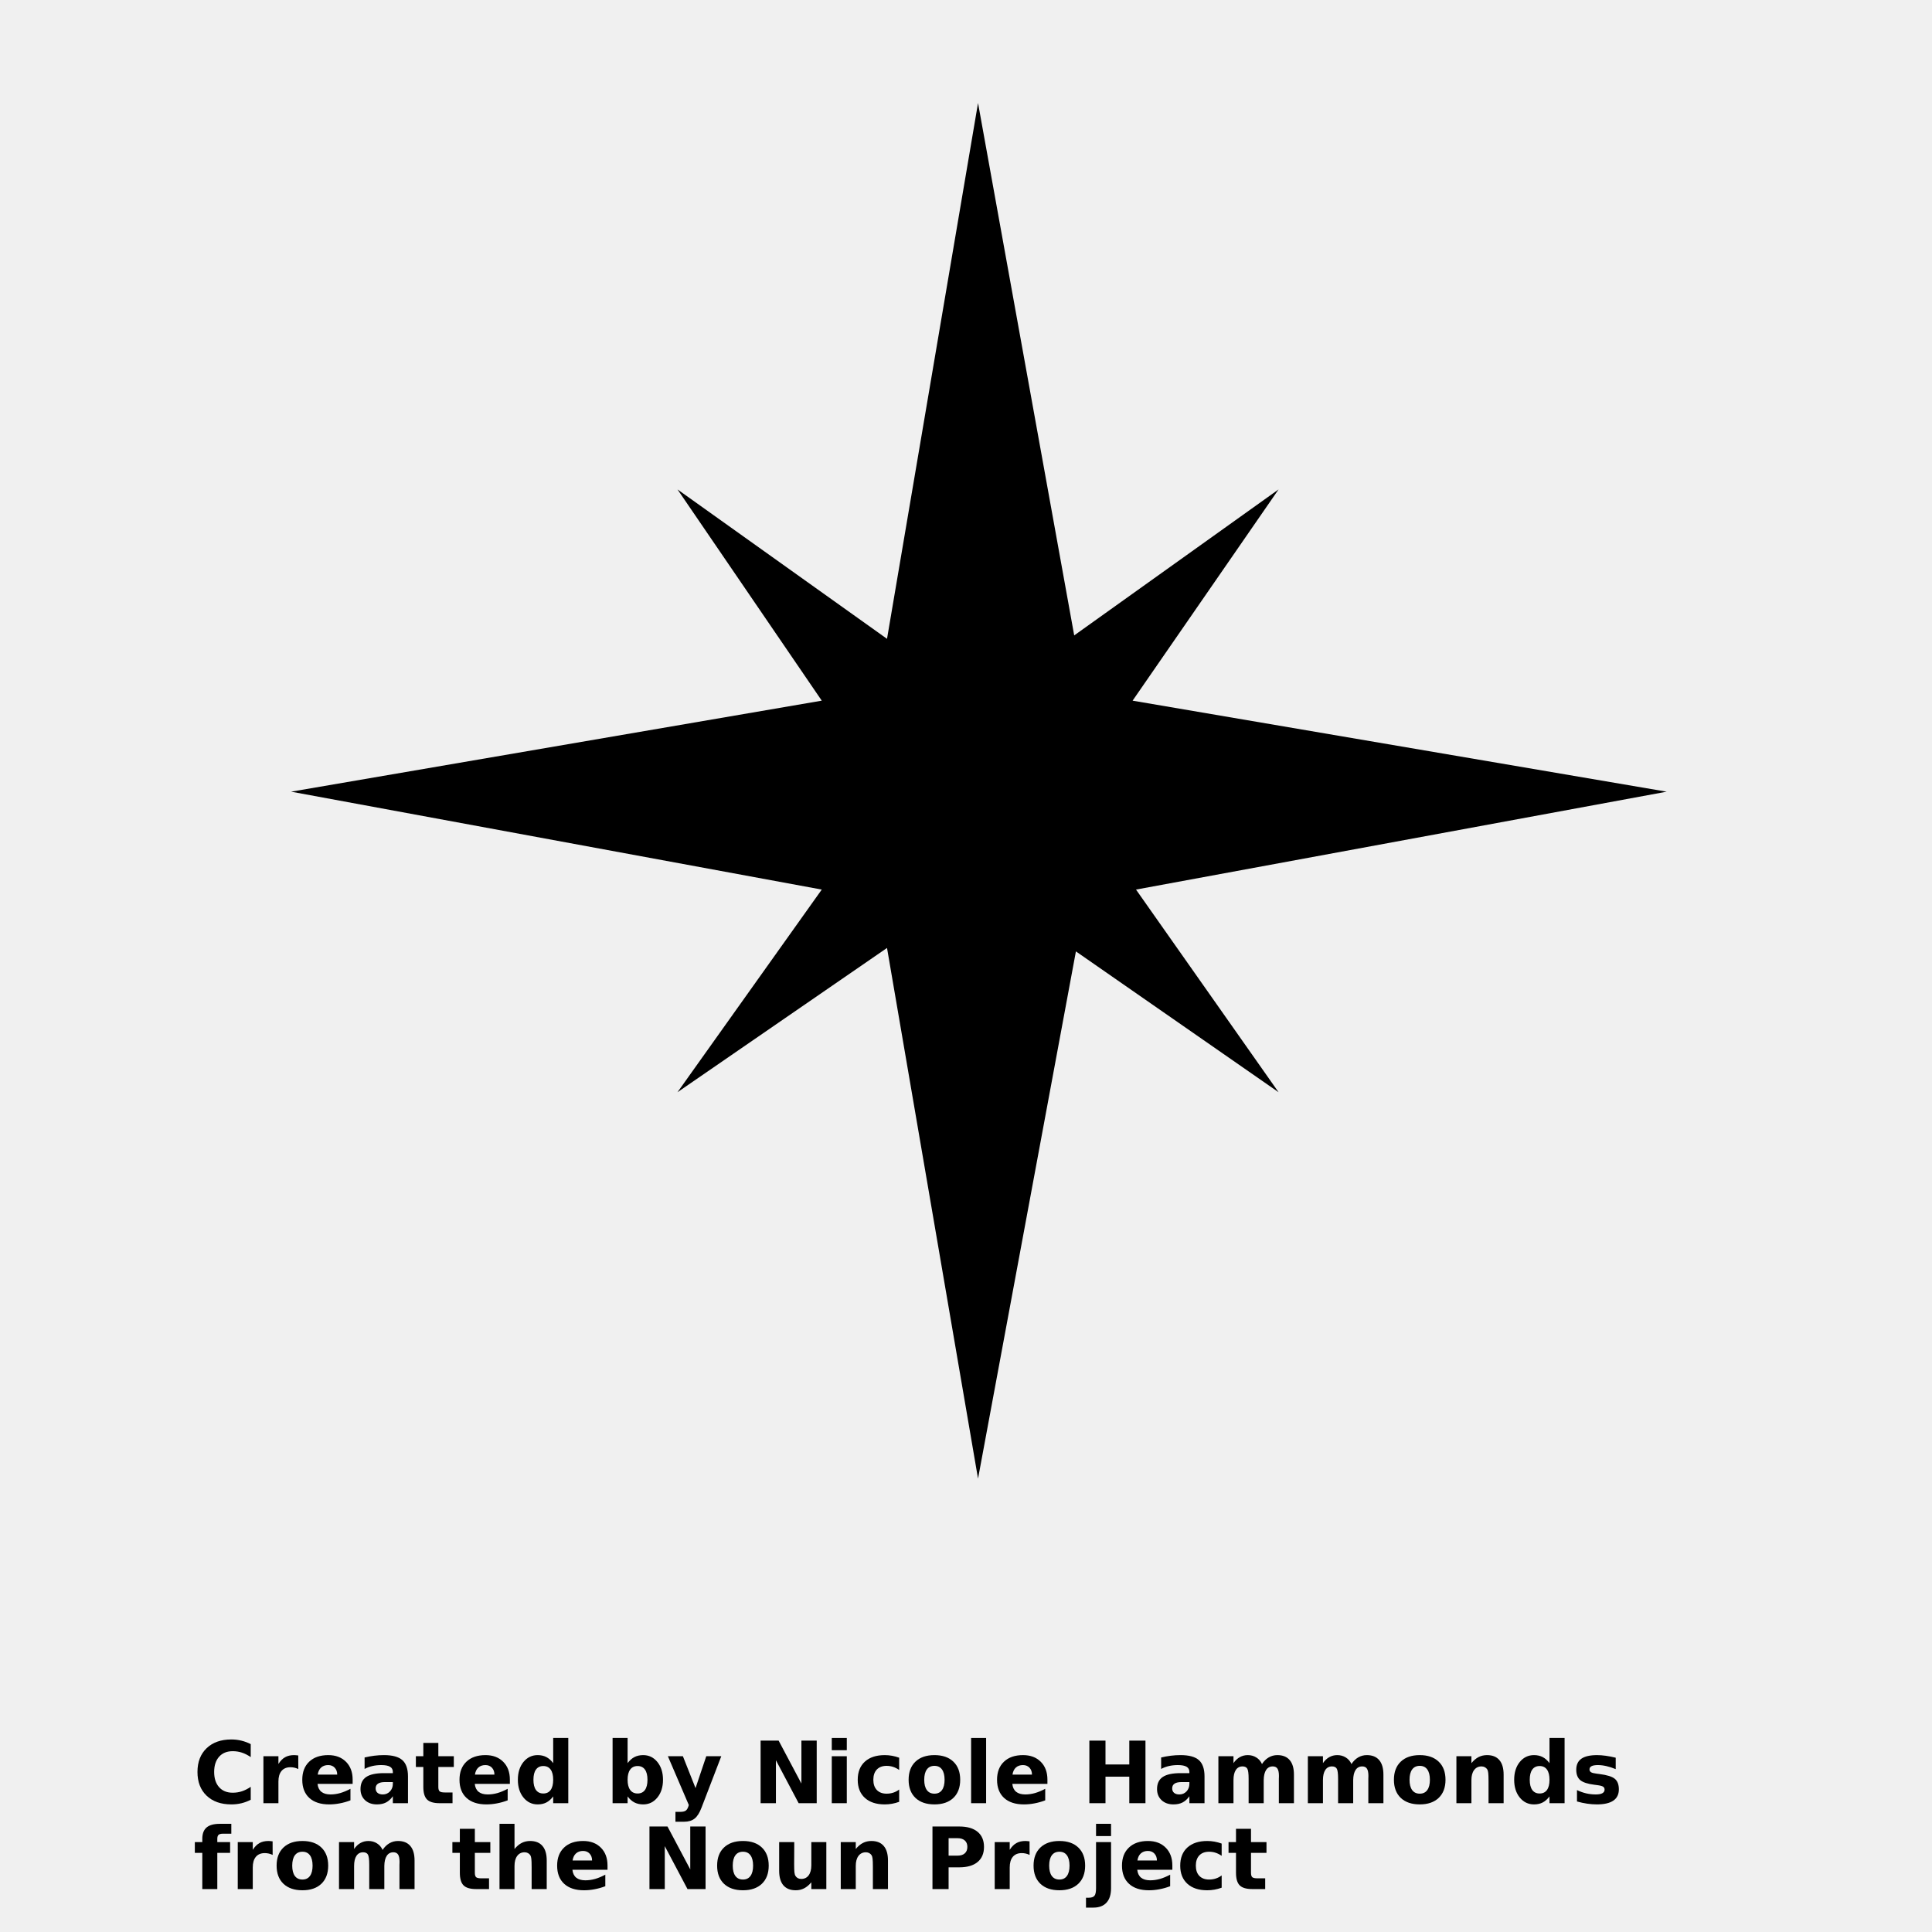
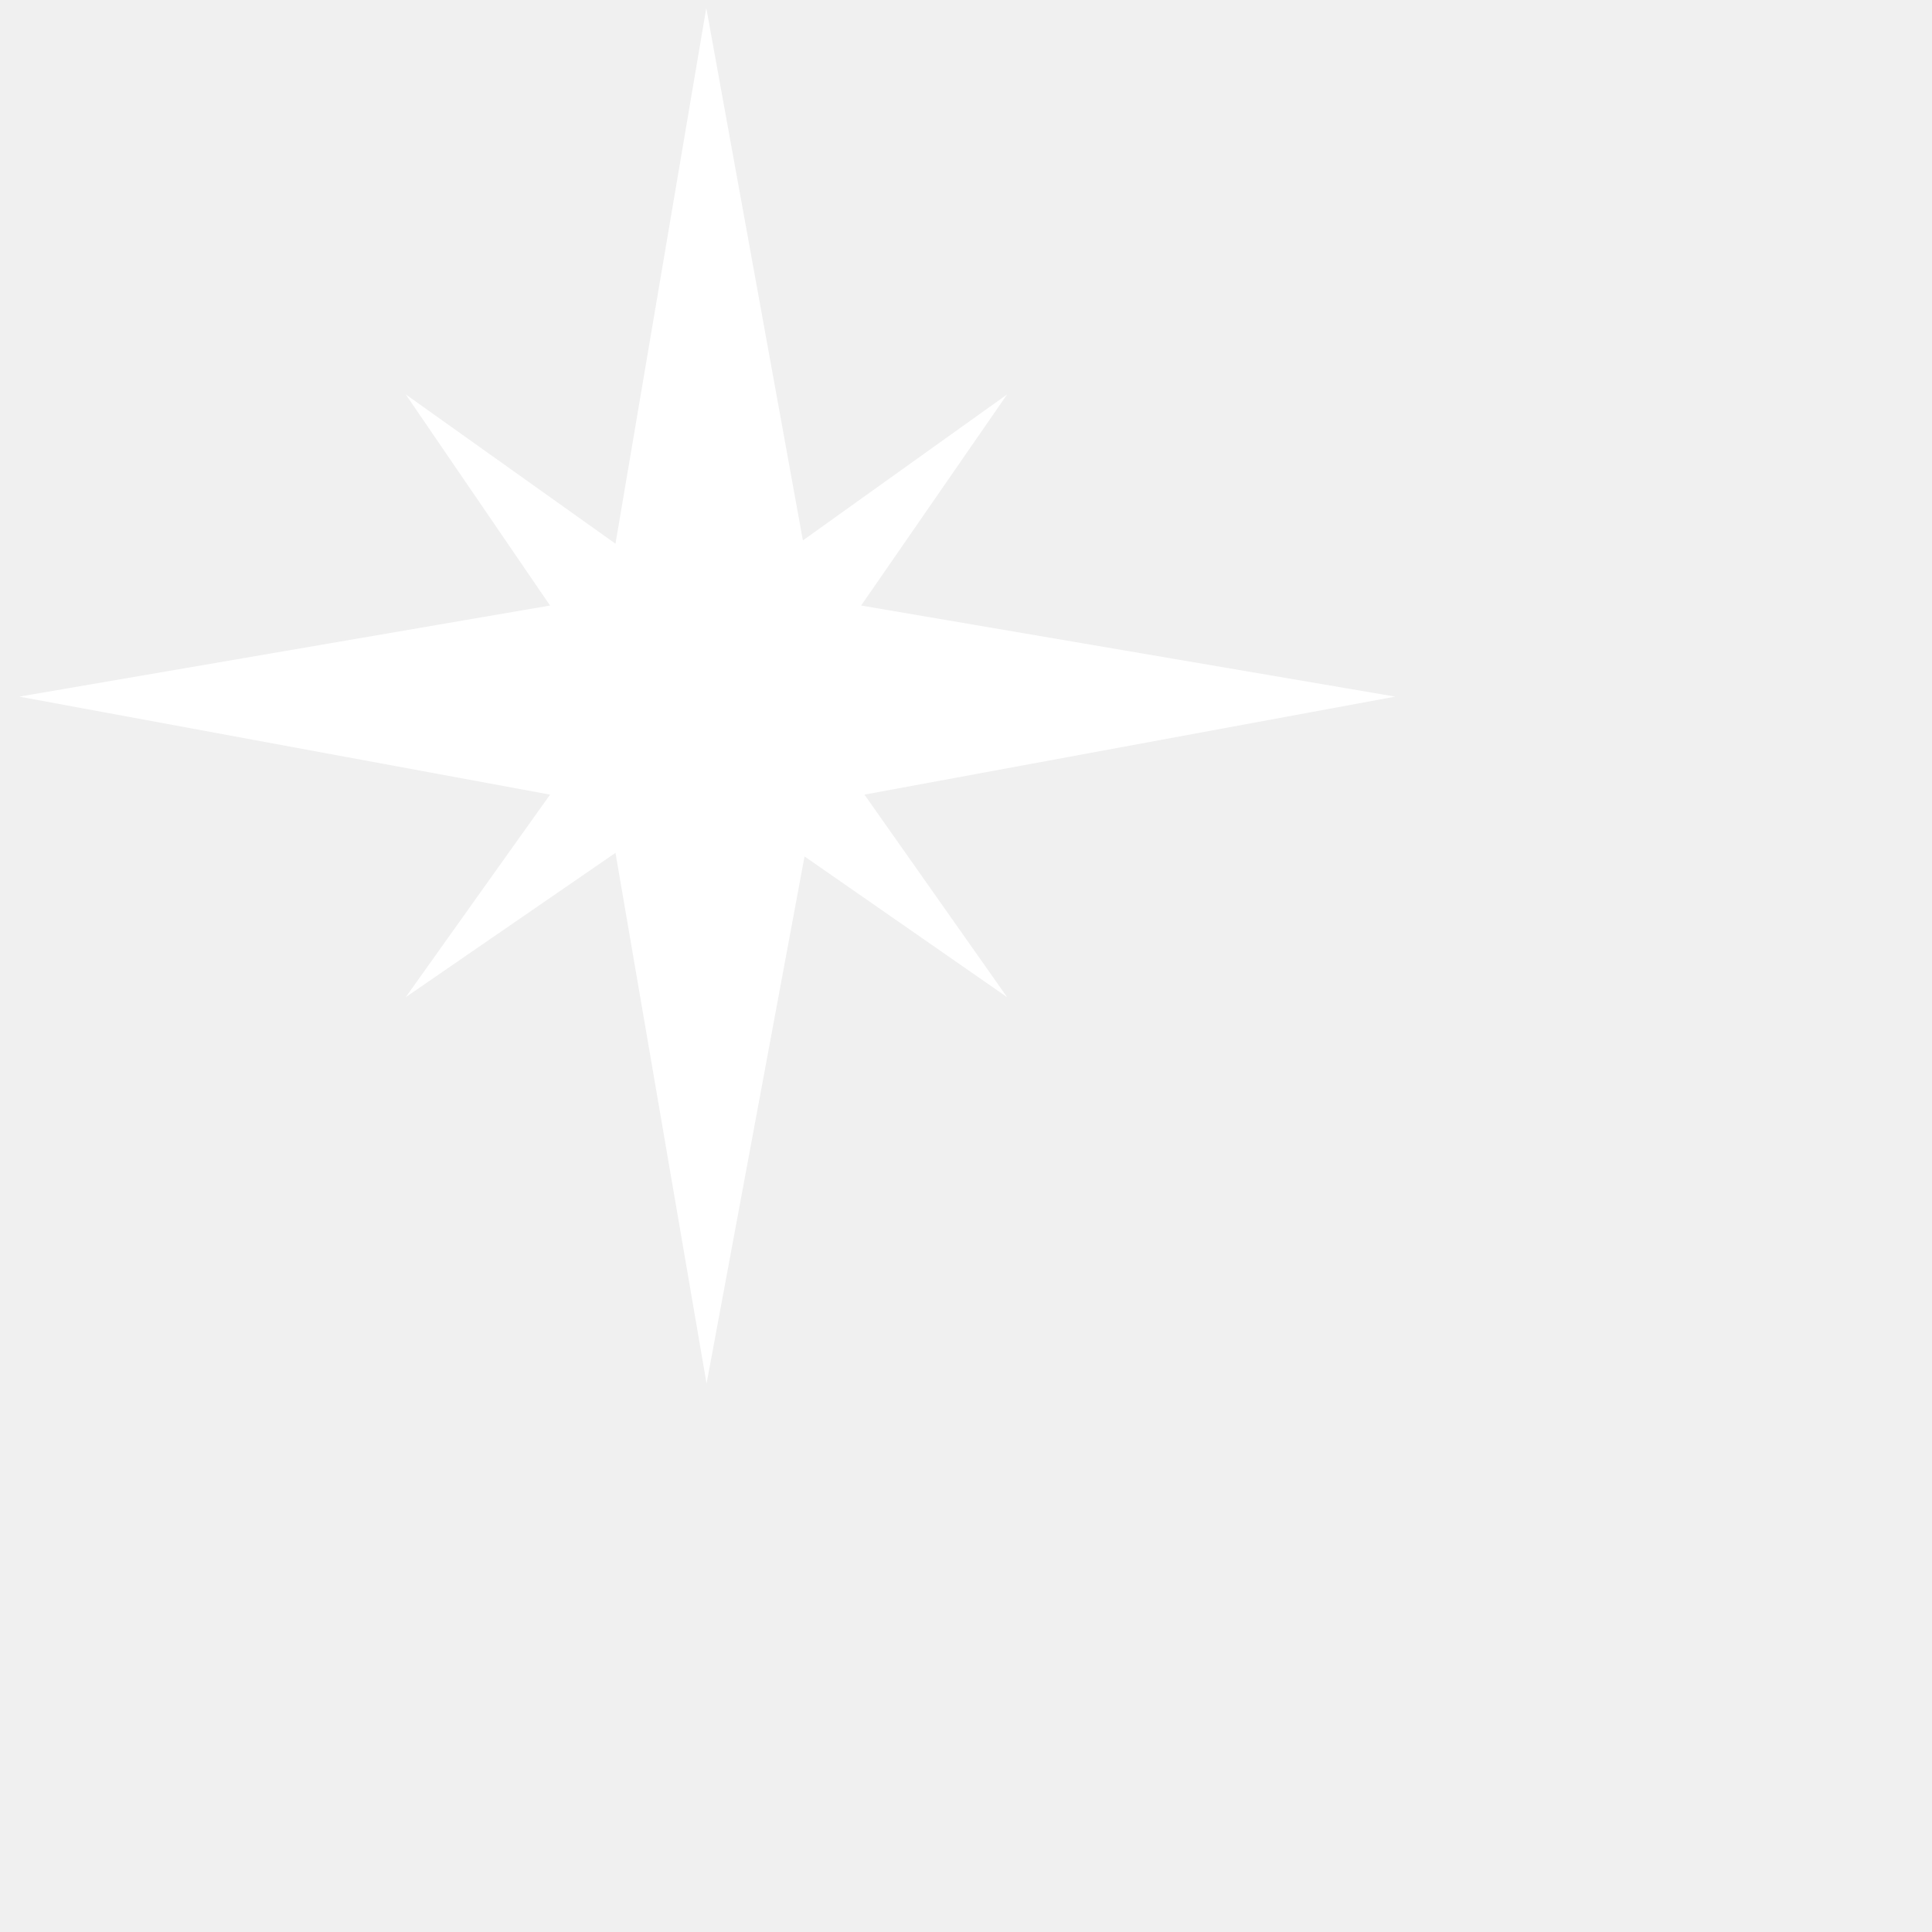
- <svg xmlns="http://www.w3.org/2000/svg" xmlns:xlink="http://www.w3.org/1999/xlink" width="700pt" height="700pt" version="1.1" viewBox="0 0 700 700">
-   <defs>
-     <symbol id="v" overflow="visible">
-       <path d="m20.844-1.25c-1.074 0.562-2.195 0.984-3.359 1.266-1.168 0.281-2.383 0.422-3.641 0.422-3.781 0-6.777-1.051-8.984-3.156-2.211-2.113-3.312-4.977-3.312-8.594 0-3.625 1.102-6.492 3.312-8.609 2.207-2.113 5.203-3.172 8.984-3.172 1.258 0 2.473 0.148 3.641 0.438 1.164 0.281 2.285 0.699 3.359 1.25v4.703c-1.086-0.738-2.152-1.281-3.203-1.625-1.055-0.344-2.164-0.516-3.328-0.516-2.086 0-3.727 0.668-4.922 2-1.199 1.336-1.797 3.18-1.797 5.531 0 2.336 0.598 4.172 1.797 5.516 1.195 1.336 2.836 2 4.922 2 1.164 0 2.273-0.172 3.328-0.516 1.051-0.344 2.117-0.883 3.203-1.625z" />
-     </symbol>
-     <symbol id="d" overflow="visible">
-       <path d="m15.25-12.375c-0.48-0.227-0.953-0.395-1.422-0.5-0.469-0.102-0.945-0.156-1.422-0.156-1.398 0-2.477 0.449-3.234 1.344-0.75 0.898-1.125 2.18-1.125 3.844v7.844h-5.438v-17.016h5.438v2.797c0.695-1.113 1.5-1.926 2.406-2.438 0.906-0.508 1.992-0.766 3.266-0.766 0.176 0 0.367 0.012 0.578 0.031 0.219 0.012 0.531 0.043 0.938 0.094z" />
-     </symbol>
-     <symbol id="a" overflow="visible">
-       <path d="m19.594-8.547v1.547h-12.719c0.133 1.273 0.598 2.231 1.391 2.875 0.789 0.637 1.895 0.953 3.312 0.953 1.145 0 2.316-0.164 3.516-0.5 1.195-0.344 2.43-0.859 3.703-1.547v4.188c-1.293 0.492-2.586 0.855-3.875 1.094-1.281 0.25-2.562 0.375-3.844 0.375-3.086 0-5.481-0.781-7.188-2.344-1.699-1.562-2.547-3.754-2.547-6.578 0-2.781 0.832-4.961 2.5-6.547 1.676-1.594 3.984-2.391 6.922-2.391 2.676 0 4.816 0.809 6.422 2.422 1.602 1.605 2.406 3.758 2.406 6.453zm-5.594-1.812c0-1.031-0.305-1.863-0.906-2.5-0.594-0.633-1.383-0.953-2.359-0.953-1.055 0-1.906 0.297-2.562 0.891s-1.07 1.449-1.234 2.562z" />
-     </symbol>
-     <symbol id="h" overflow="visible">
-       <path d="m10.234-7.656c-1.137 0-1.992 0.195-2.562 0.578-0.562 0.387-0.844 0.953-0.844 1.703 0 0.688 0.227 1.23 0.688 1.625 0.457 0.387 1.098 0.578 1.922 0.578 1.02 0 1.879-0.363 2.578-1.094 0.695-0.738 1.047-1.66 1.047-2.766v-0.625zm8.312-2.047v9.703h-5.484v-2.516c-0.73 1.031-1.555 1.781-2.469 2.25-0.906 0.469-2.012 0.703-3.312 0.703-1.762 0-3.195-0.508-4.297-1.531-1.094-1.031-1.641-2.367-1.641-4.016 0-1.988 0.68-3.445 2.047-4.375 1.375-0.938 3.531-1.406 6.469-1.406h3.203v-0.422c0-0.863-0.34-1.492-1.016-1.891-0.68-0.406-1.734-0.609-3.172-0.609-1.168 0-2.258 0.121-3.266 0.359-1 0.23-1.93 0.578-2.781 1.047v-4.156c1.164-0.281 2.332-0.492 3.5-0.641 1.176-0.145 2.352-0.219 3.531-0.219 3.07 0 5.285 0.605 6.641 1.812 1.363 1.211 2.047 3.18 2.047 5.906z" />
-     </symbol>
-     <symbol id="c" overflow="visible">
-       <path d="m8.547-21.844v4.828h5.609v3.891h-5.609v7.219c0 0.793 0.156 1.328 0.469 1.609 0.32 0.273 0.945 0.406 1.875 0.406h2.797v3.891h-4.672c-2.148 0-3.668-0.445-4.562-1.344-0.898-0.895-1.344-2.414-1.344-4.562v-7.219h-2.703v-3.891h2.703v-4.828z" />
-     </symbol>
-     <symbol id="g" overflow="visible">
-       <path d="m14.188-14.516v-9.125h5.469v23.641h-5.469v-2.453c-0.75 1-1.578 1.734-2.484 2.203-0.898 0.457-1.938 0.688-3.125 0.688-2.094 0-3.82-0.832-5.172-2.5-1.344-1.664-2.016-3.805-2.016-6.422 0-2.625 0.672-4.769 2.016-6.438 1.352-1.664 3.078-2.5 5.172-2.5 1.176 0 2.219 0.234 3.125 0.703s1.734 1.203 2.484 2.203zm-3.578 11c1.156 0 2.039-0.422 2.656-1.266 0.613-0.852 0.922-2.086 0.922-3.703 0-1.625-0.309-2.859-0.922-3.703-0.617-0.852-1.5-1.281-2.656-1.281s-2.043 0.43-2.656 1.281c-0.617 0.844-0.922 2.078-0.922 3.703 0 1.617 0.305 2.852 0.922 3.703 0.613 0.844 1.5 1.266 2.656 1.266z" />
-     </symbol>
-     <symbol id="l" overflow="visible">
-       <path d="m11.672-3.516c1.156 0 2.039-0.422 2.656-1.266 0.613-0.852 0.922-2.086 0.922-3.703 0-1.625-0.309-2.859-0.922-3.703-0.617-0.852-1.5-1.281-2.656-1.281-1.168 0-2.062 0.43-2.688 1.281-0.625 0.855-0.938 2.09-0.938 3.703 0 1.605 0.312 2.836 0.938 3.688 0.625 0.855 1.52 1.281 2.688 1.281zm-3.625-11c0.75-1 1.578-1.734 2.484-2.203 0.914-0.469 1.969-0.703 3.156-0.703 2.094 0 3.812 0.836 5.156 2.5 1.352 1.668 2.031 3.812 2.031 6.438 0 2.617-0.68 4.758-2.031 6.422-1.344 1.668-3.062 2.5-5.156 2.5-1.188 0-2.242-0.234-3.156-0.703-0.906-0.469-1.734-1.195-2.484-2.188v2.453h-5.438v-23.641h5.438z" />
-     </symbol>
-     <symbol id="k" overflow="visible">
-       <path d="m0.375-17.016h5.438l4.578 11.547 3.891-11.547h5.438l-7.156 18.625c-0.719 1.895-1.559 3.219-2.516 3.969-0.961 0.758-2.219 1.141-3.781 1.141h-3.156v-3.578h1.703c0.926 0 1.598-0.148 2.016-0.438 0.414-0.293 0.742-0.82 0.984-1.578l0.141-0.469z" />
-     </symbol>
-     <symbol id="f" overflow="visible">
-       <path d="m2.859-22.672h6.531l8.25 15.547v-15.547h5.547v22.672h-6.547l-8.234-15.562v15.562h-5.547z" />
-     </symbol>
-     <symbol id="u" overflow="visible">
-       <path d="m2.609-17.016h5.438v17.016h-5.438zm0-6.625h5.438v4.438h-5.438z" />
-     </symbol>
-     <symbol id="j" overflow="visible">
-       <path d="m16.359-16.484v4.438c-0.742-0.508-1.484-0.883-2.234-1.125-0.742-0.238-1.512-0.359-2.312-0.359-1.512 0-2.695 0.445-3.547 1.328-0.844 0.887-1.266 2.125-1.266 3.719 0 1.586 0.422 2.82 1.266 3.703 0.852 0.887 2.035 1.328 3.547 1.328 0.852 0 1.66-0.125 2.422-0.375 0.77-0.25 1.477-0.625 2.125-1.125v4.453c-0.855 0.312-1.719 0.547-2.594 0.703s-1.75 0.234-2.625 0.234c-3.074 0-5.477-0.785-7.203-2.359-1.73-1.57-2.594-3.758-2.594-6.562 0-2.812 0.863-5.004 2.594-6.578 1.727-1.57 4.129-2.359 7.203-2.359 0.883 0 1.758 0.078 2.625 0.234 0.863 0.156 1.727 0.391 2.594 0.703z" />
-     </symbol>
-     <symbol id="b" overflow="visible">
-       <path d="m10.703-13.531c-1.199 0-2.117 0.434-2.75 1.297-0.637 0.867-0.953 2.117-0.953 3.75 0 1.625 0.316 2.871 0.953 3.734 0.633 0.867 1.551 1.297 2.75 1.297 1.188 0 2.094-0.43 2.719-1.297 0.633-0.863 0.953-2.109 0.953-3.734 0-1.633-0.32-2.883-0.953-3.75-0.625-0.863-1.531-1.297-2.719-1.297zm0-3.891c2.926 0 5.211 0.793 6.859 2.375 1.645 1.574 2.469 3.762 2.469 6.562 0 2.793-0.824 4.981-2.469 6.562-1.648 1.574-3.934 2.359-6.859 2.359-2.938 0-5.234-0.785-6.891-2.359-1.648-1.582-2.469-3.769-2.469-6.562 0-2.801 0.82-4.988 2.469-6.562 1.656-1.582 3.953-2.375 6.891-2.375z" />
-     </symbol>
-     <symbol id="t" overflow="visible">
-       <path d="m2.609-23.641h5.438v23.641h-5.438z" />
-     </symbol>
-     <symbol id="s" overflow="visible">
-       <path d="m2.859-22.672h5.844v8.641h8.625v-8.641h5.859v22.672h-5.859v-9.609h-8.625v9.609h-5.844z" />
-     </symbol>
-     <symbol id="e" overflow="visible">
-       <path d="m18.375-14.188c0.688-1.051 1.504-1.852 2.453-2.406 0.945-0.551 1.988-0.828 3.125-0.828 1.957 0 3.445 0.605 4.469 1.812 1.02 1.199 1.531 2.949 1.531 5.25v10.359h-5.469v-8.875c0.008-0.125 0.016-0.258 0.016-0.406 0.008-0.145 0.016-0.348 0.016-0.609 0-1.207-0.18-2.082-0.531-2.625-0.355-0.539-0.93-0.812-1.719-0.812-1.031 0-1.828 0.43-2.391 1.281-0.562 0.855-0.855 2.086-0.875 3.688v8.359h-5.469v-8.875c0-1.883-0.164-3.098-0.484-3.641-0.324-0.539-0.902-0.812-1.734-0.812-1.043 0-1.852 0.434-2.422 1.297-0.562 0.855-0.844 2.074-0.844 3.656v8.375h-5.469v-17.016h5.469v2.5c0.664-0.969 1.43-1.691 2.297-2.172 0.875-0.488 1.832-0.734 2.875-0.734 1.176 0 2.211 0.289 3.109 0.859 0.906 0.562 1.586 1.355 2.047 2.375z" />
-     </symbol>
-     <symbol id="i" overflow="visible">
-       <path d="m19.719-10.359v10.359h-5.469v-7.922c0-1.469-0.039-2.477-0.109-3.031-0.062-0.562-0.172-0.977-0.328-1.25-0.219-0.352-0.512-0.629-0.875-0.828-0.367-0.195-0.777-0.297-1.234-0.297-1.137 0-2.031 0.445-2.688 1.328-0.648 0.875-0.969 2.086-0.969 3.625v8.375h-5.438v-17.016h5.438v2.5c0.82-1 1.691-1.734 2.609-2.203 0.926-0.469 1.945-0.703 3.062-0.703 1.957 0 3.445 0.605 4.469 1.812 1.02 1.199 1.531 2.949 1.531 5.25z" />
-     </symbol>
-     <symbol id="r" overflow="visible">
-       <path d="m15.906-16.484v4.141c-1.168-0.488-2.293-0.852-3.375-1.094-1.086-0.25-2.106-0.375-3.062-0.375-1.043 0-1.812 0.133-2.312 0.391-0.5 0.262-0.75 0.656-0.75 1.188 0 0.438 0.188 0.777 0.562 1.016 0.383 0.23 1.066 0.402 2.047 0.516l0.969 0.125c2.781 0.355 4.648 0.938 5.609 1.75 0.969 0.812 1.453 2.086 1.453 3.812 0 1.812-0.672 3.18-2.016 4.094-1.336 0.906-3.328 1.359-5.984 1.359-1.117 0-2.277-0.09-3.484-0.266-1.199-0.176-2.43-0.441-3.688-0.797v-4.125c1.082 0.523 2.191 0.918 3.328 1.188 1.133 0.262 2.289 0.391 3.469 0.391 1.062 0 1.859-0.145 2.391-0.438 0.539-0.301 0.812-0.738 0.812-1.312 0-0.488-0.188-0.848-0.562-1.078-0.367-0.238-1.102-0.426-2.203-0.562l-0.953-0.125c-2.418-0.301-4.117-0.859-5.094-1.672-0.969-0.82-1.453-2.07-1.453-3.75 0-1.801 0.613-3.133 1.844-4 1.238-0.875 3.133-1.312 5.688-1.312 1 0 2.051 0.078 3.156 0.234 1.102 0.148 2.305 0.383 3.609 0.703z" />
-     </symbol>
-     <symbol id="q" overflow="visible">
-       <path d="m13.812-23.641v3.578h-3.016c-0.773 0-1.309 0.141-1.609 0.422-0.305 0.273-0.453 0.75-0.453 1.438v1.188h4.641v3.891h-4.641v13.125h-5.438v-13.125h-2.703v-3.891h2.703v-1.188c0-1.852 0.516-3.223 1.547-4.109 1.031-0.883 2.629-1.328 4.797-1.328z" />
-     </symbol>
-     <symbol id="p" overflow="visible">
-       <path d="m19.719-10.359v10.359h-5.469v-7.906c0-1.477-0.039-2.492-0.109-3.047-0.062-0.562-0.172-0.977-0.328-1.25-0.219-0.352-0.512-0.629-0.875-0.828-0.367-0.195-0.777-0.297-1.234-0.297-1.137 0-2.031 0.445-2.688 1.328-0.648 0.875-0.969 2.086-0.969 3.625v8.375h-5.438v-23.641h5.438v9.125c0.82-1 1.691-1.734 2.609-2.203 0.926-0.469 1.945-0.703 3.062-0.703 1.957 0 3.445 0.605 4.469 1.812 1.02 1.199 1.531 2.949 1.531 5.25z" />
-     </symbol>
-     <symbol id="o" overflow="visible">
-       <path d="m2.438-6.625v-10.391h5.469v1.703c0 0.93-0.008 2.09-0.016 3.484-0.012 1.387-0.016 2.312-0.016 2.781 0 1.367 0.031 2.352 0.094 2.953 0.07 0.605 0.195 1.043 0.375 1.312 0.219 0.355 0.504 0.633 0.859 0.828 0.363 0.188 0.781 0.281 1.25 0.281 1.133 0 2.023-0.43 2.672-1.297 0.645-0.875 0.969-2.086 0.969-3.641v-8.406h5.438v17.016h-5.438v-2.453c-0.824 0.992-1.695 1.719-2.609 2.188-0.918 0.469-1.93 0.703-3.031 0.703-1.961 0-3.453-0.598-4.484-1.797-1.023-1.207-1.531-2.961-1.531-5.266z" />
-     </symbol>
-     <symbol id="n" overflow="visible">
-       <path d="m2.859-22.672h9.703c2.883 0 5.098 0.641 6.641 1.922 1.551 1.281 2.328 3.106 2.328 5.469 0 2.375-0.777 4.203-2.328 5.484-1.543 1.281-3.758 1.922-6.641 1.922h-3.859v7.875h-5.844zm5.844 4.234v6.328h3.234c1.133 0 2.008-0.273 2.625-0.828 0.625-0.551 0.938-1.332 0.938-2.344 0-1.008-0.312-1.785-0.938-2.328-0.617-0.551-1.492-0.828-2.625-0.828z" />
-     </symbol>
-     <symbol id="m" overflow="visible">
-       <path d="m2.609-17.016h5.438v16.719c0 2.269-0.547 4.004-1.641 5.203-1.094 1.207-2.68 1.812-4.75 1.812h-2.688v-3.578h0.938c1.031 0 1.738-0.234 2.125-0.703 0.383-0.461 0.578-1.371 0.578-2.734zm0-6.625h5.438v4.438h-5.438z" />
-     </symbol>
-   </defs>
-   <g>
-     <path d="m411.6 322.31 192.27-35.469-193.51-32.977 52.891-76.535-74.047 52.891-34.844-192.89-32.977 194.13-75.914-54.133 52.27 76.535-192.27 32.977 192.27 35.469-52.27 73.422 75.914-52.27 32.977 192.27 35.465-191.02 73.426 51.023z" />
-     <use x="70" y="653.332" xlink:href="#v" />
-     <use x="92.832" y="653.332" xlink:href="#d" />
-     <use x="108.176" y="653.332" xlink:href="#a" />
-     <use x="129.273" y="653.332" xlink:href="#h" />
-     <use x="150.27" y="653.332" xlink:href="#c" />
-     <use x="165.141" y="653.332" xlink:href="#a" />
-     <use x="186.242" y="653.332" xlink:href="#g" />
-     <use x="219.344" y="653.332" xlink:href="#l" />
-     <use x="241.613" y="653.332" xlink:href="#k" />
-     <use x="272.723" y="653.332" xlink:href="#f" />
-     <use x="298.762" y="653.332" xlink:href="#u" />
-     <use x="309.426" y="653.332" xlink:href="#j" />
-     <use x="327.867" y="653.332" xlink:href="#b" />
-     <use x="349.242" y="653.332" xlink:href="#t" />
-     <use x="359.906" y="653.332" xlink:href="#a" />
-     <use x="391.836" y="653.332" xlink:href="#s" />
-     <use x="417.875" y="653.332" xlink:href="#h" />
-     <use x="438.867" y="653.332" xlink:href="#e" />
-     <use x="471.285" y="653.332" xlink:href="#e" />
-     <use x="503.703" y="653.332" xlink:href="#b" />
-     <use x="525.074" y="653.332" xlink:href="#i" />
-     <use x="547.223" y="653.332" xlink:href="#g" />
-     <use x="569.496" y="653.332" xlink:href="#r" />
-     <use x="70" y="684.445" xlink:href="#q" />
-     <use x="83.535" y="684.445" xlink:href="#d" />
-     <use x="98.879" y="684.445" xlink:href="#b" />
-     <use x="120.25" y="684.445" xlink:href="#e" />
-     <use x="163.5" y="684.445" xlink:href="#c" />
-     <use x="178.371" y="684.445" xlink:href="#p" />
-     <use x="200.52" y="684.445" xlink:href="#a" />
-     <use x="232.453" y="684.445" xlink:href="#f" />
-     <use x="258.488" y="684.445" xlink:href="#b" />
-     <use x="279.863" y="684.445" xlink:href="#o" />
-     <use x="302.012" y="684.445" xlink:href="#i" />
-     <use x="334.992" y="684.445" xlink:href="#n" />
-     <use x="357.793" y="684.445" xlink:href="#d" />
-     <use x="373.137" y="684.445" xlink:href="#b" />
-     <use x="394.508" y="684.445" xlink:href="#m" />
-     <use x="405.172" y="684.445" xlink:href="#a" />
-     <use x="426.273" y="684.445" xlink:href="#j" />
-     <use x="444.715" y="684.445" xlink:href="#c" />
-   </g>
+ <svg xmlns="http://www.w3.org/2000/svg" version="1.1" id="Layer_1" x="0px" y="0px" viewBox="0 0 700 700" style="enable-background:new 0 0 700 700;" xml:space="preserve">
+   <style type="text/css">
+ 	.st0{fill:#FFFFFF;}
+ </style>
+   <path class="st0" d="M313.2,287.9l192.3-35.5l-193.5-33l52.9-76.5l-74,52.9L255.9,2.9L223,197L147,142.9l52.3,76.5L7,252.4  l192.3,35.5L147,361.3L223,309l33,192.3l35.5-191l73.4,51L313.2,287.9z" />
</svg>
